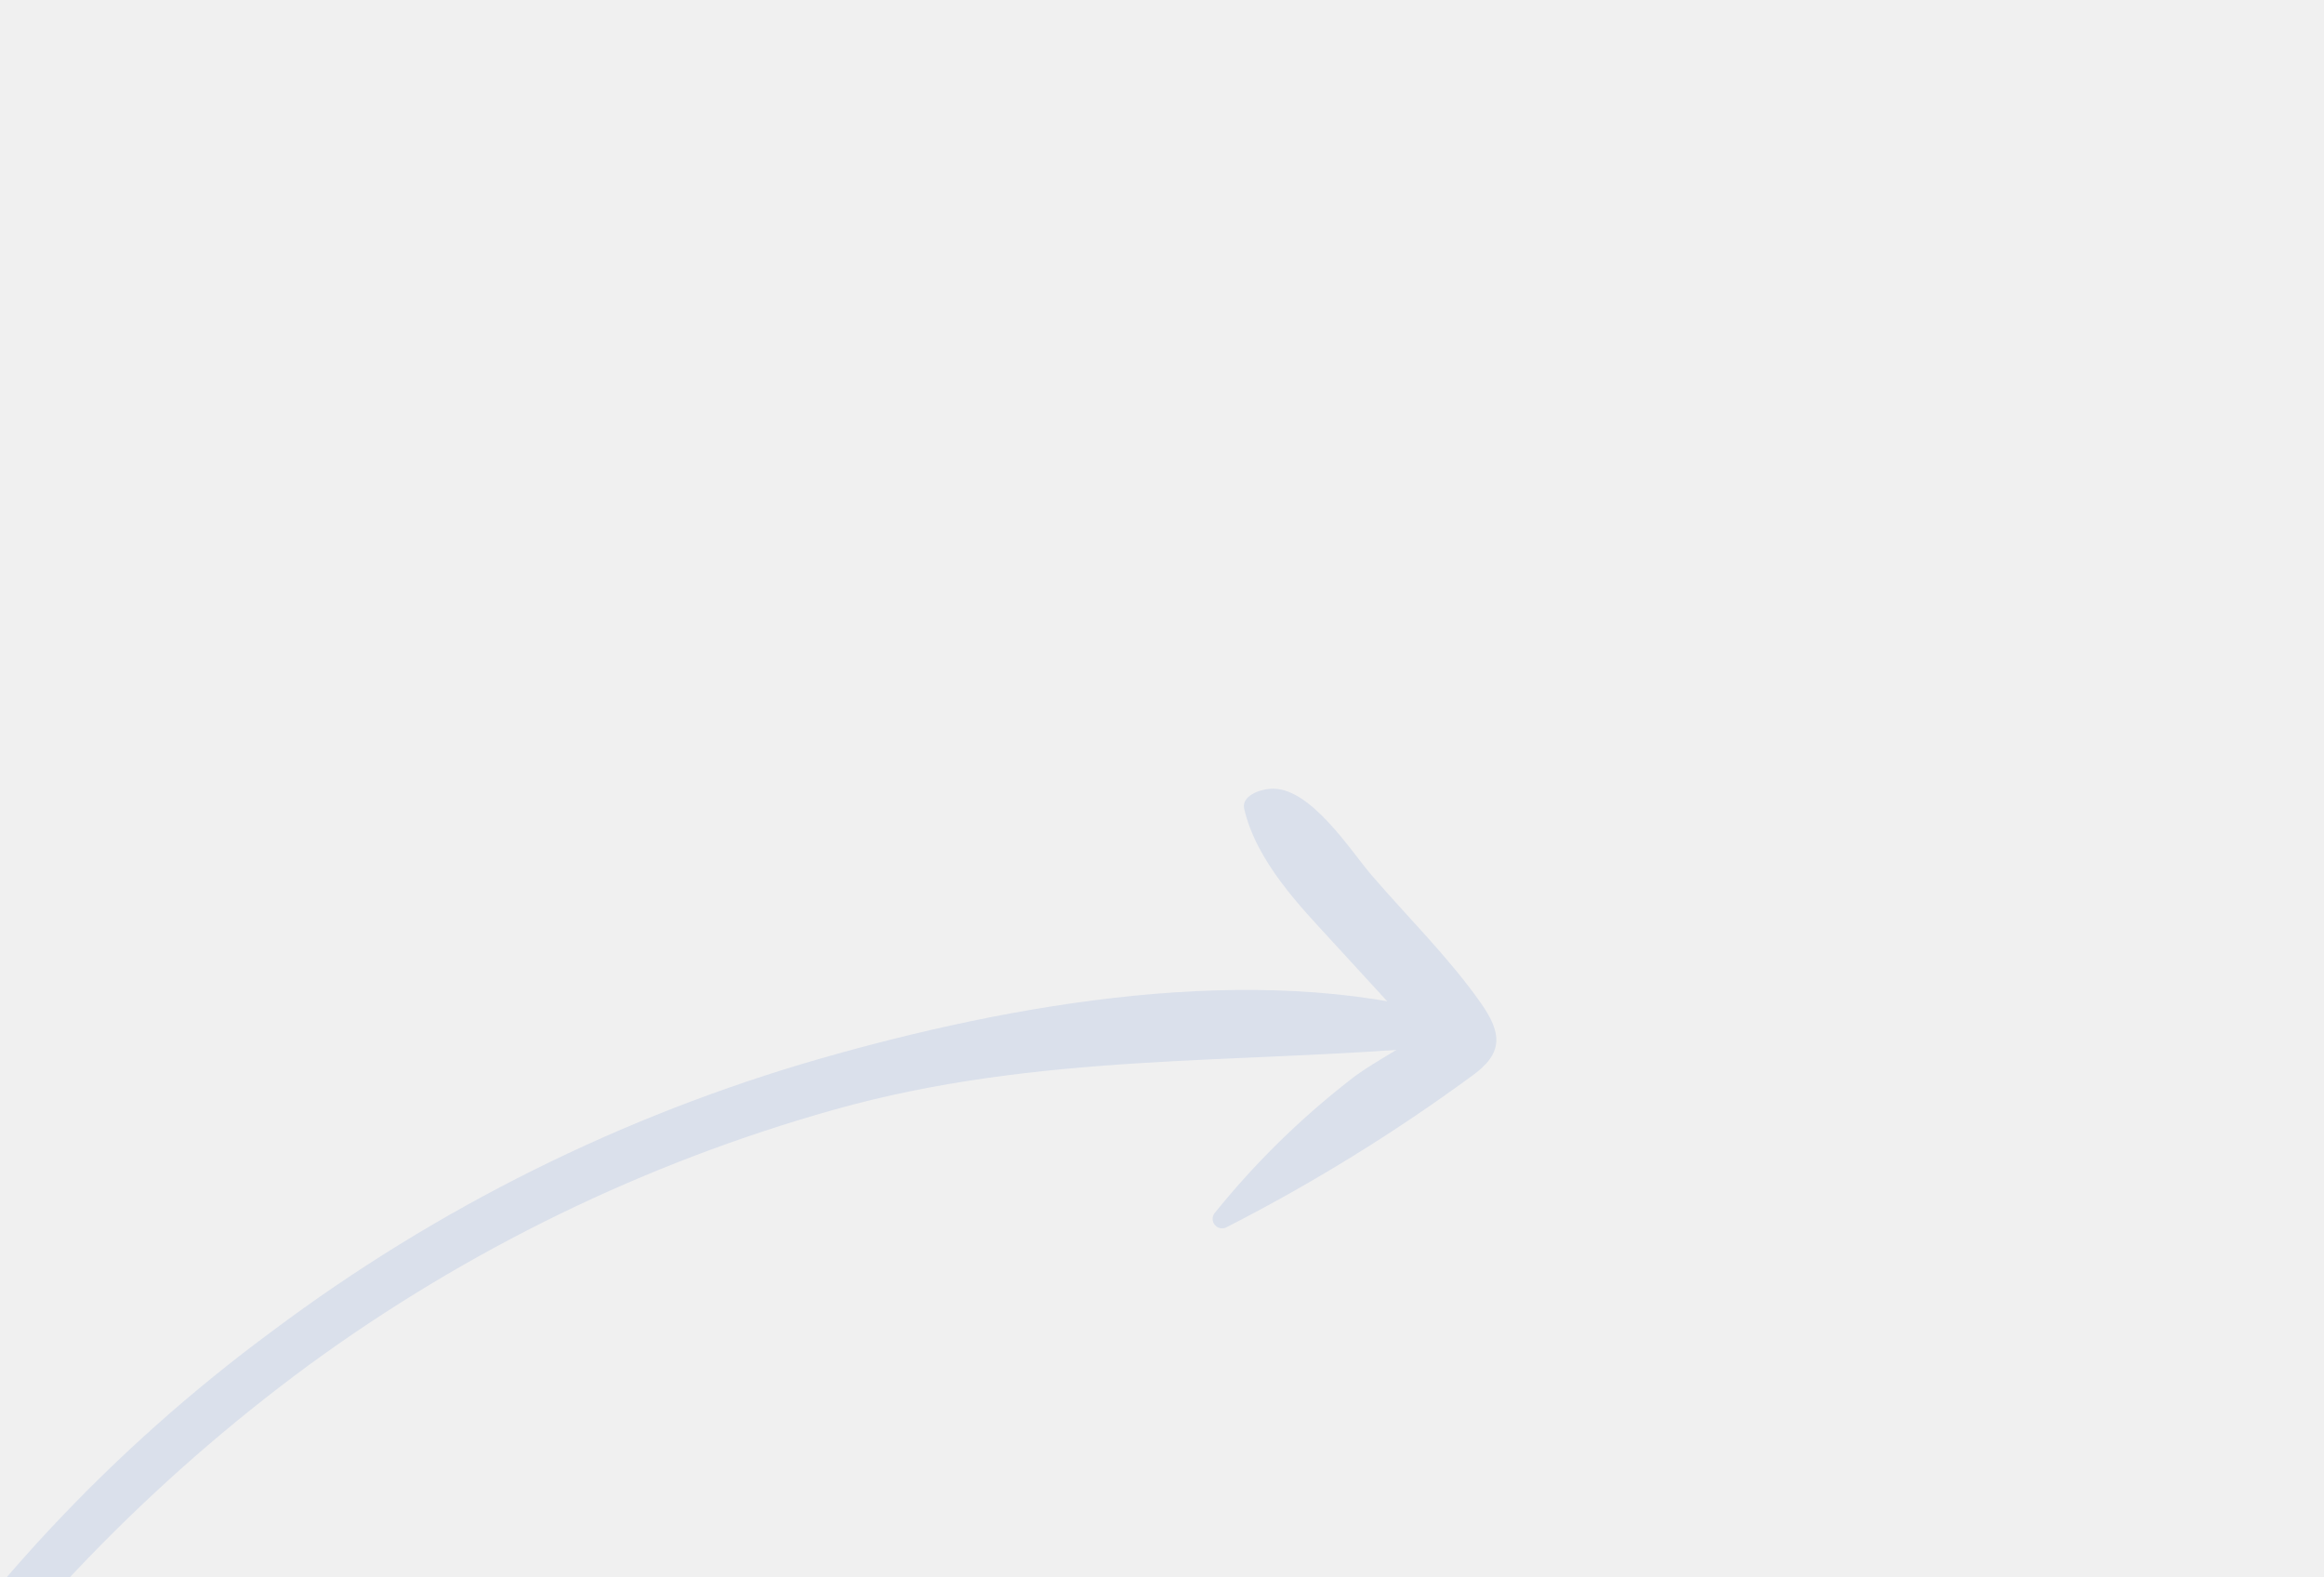
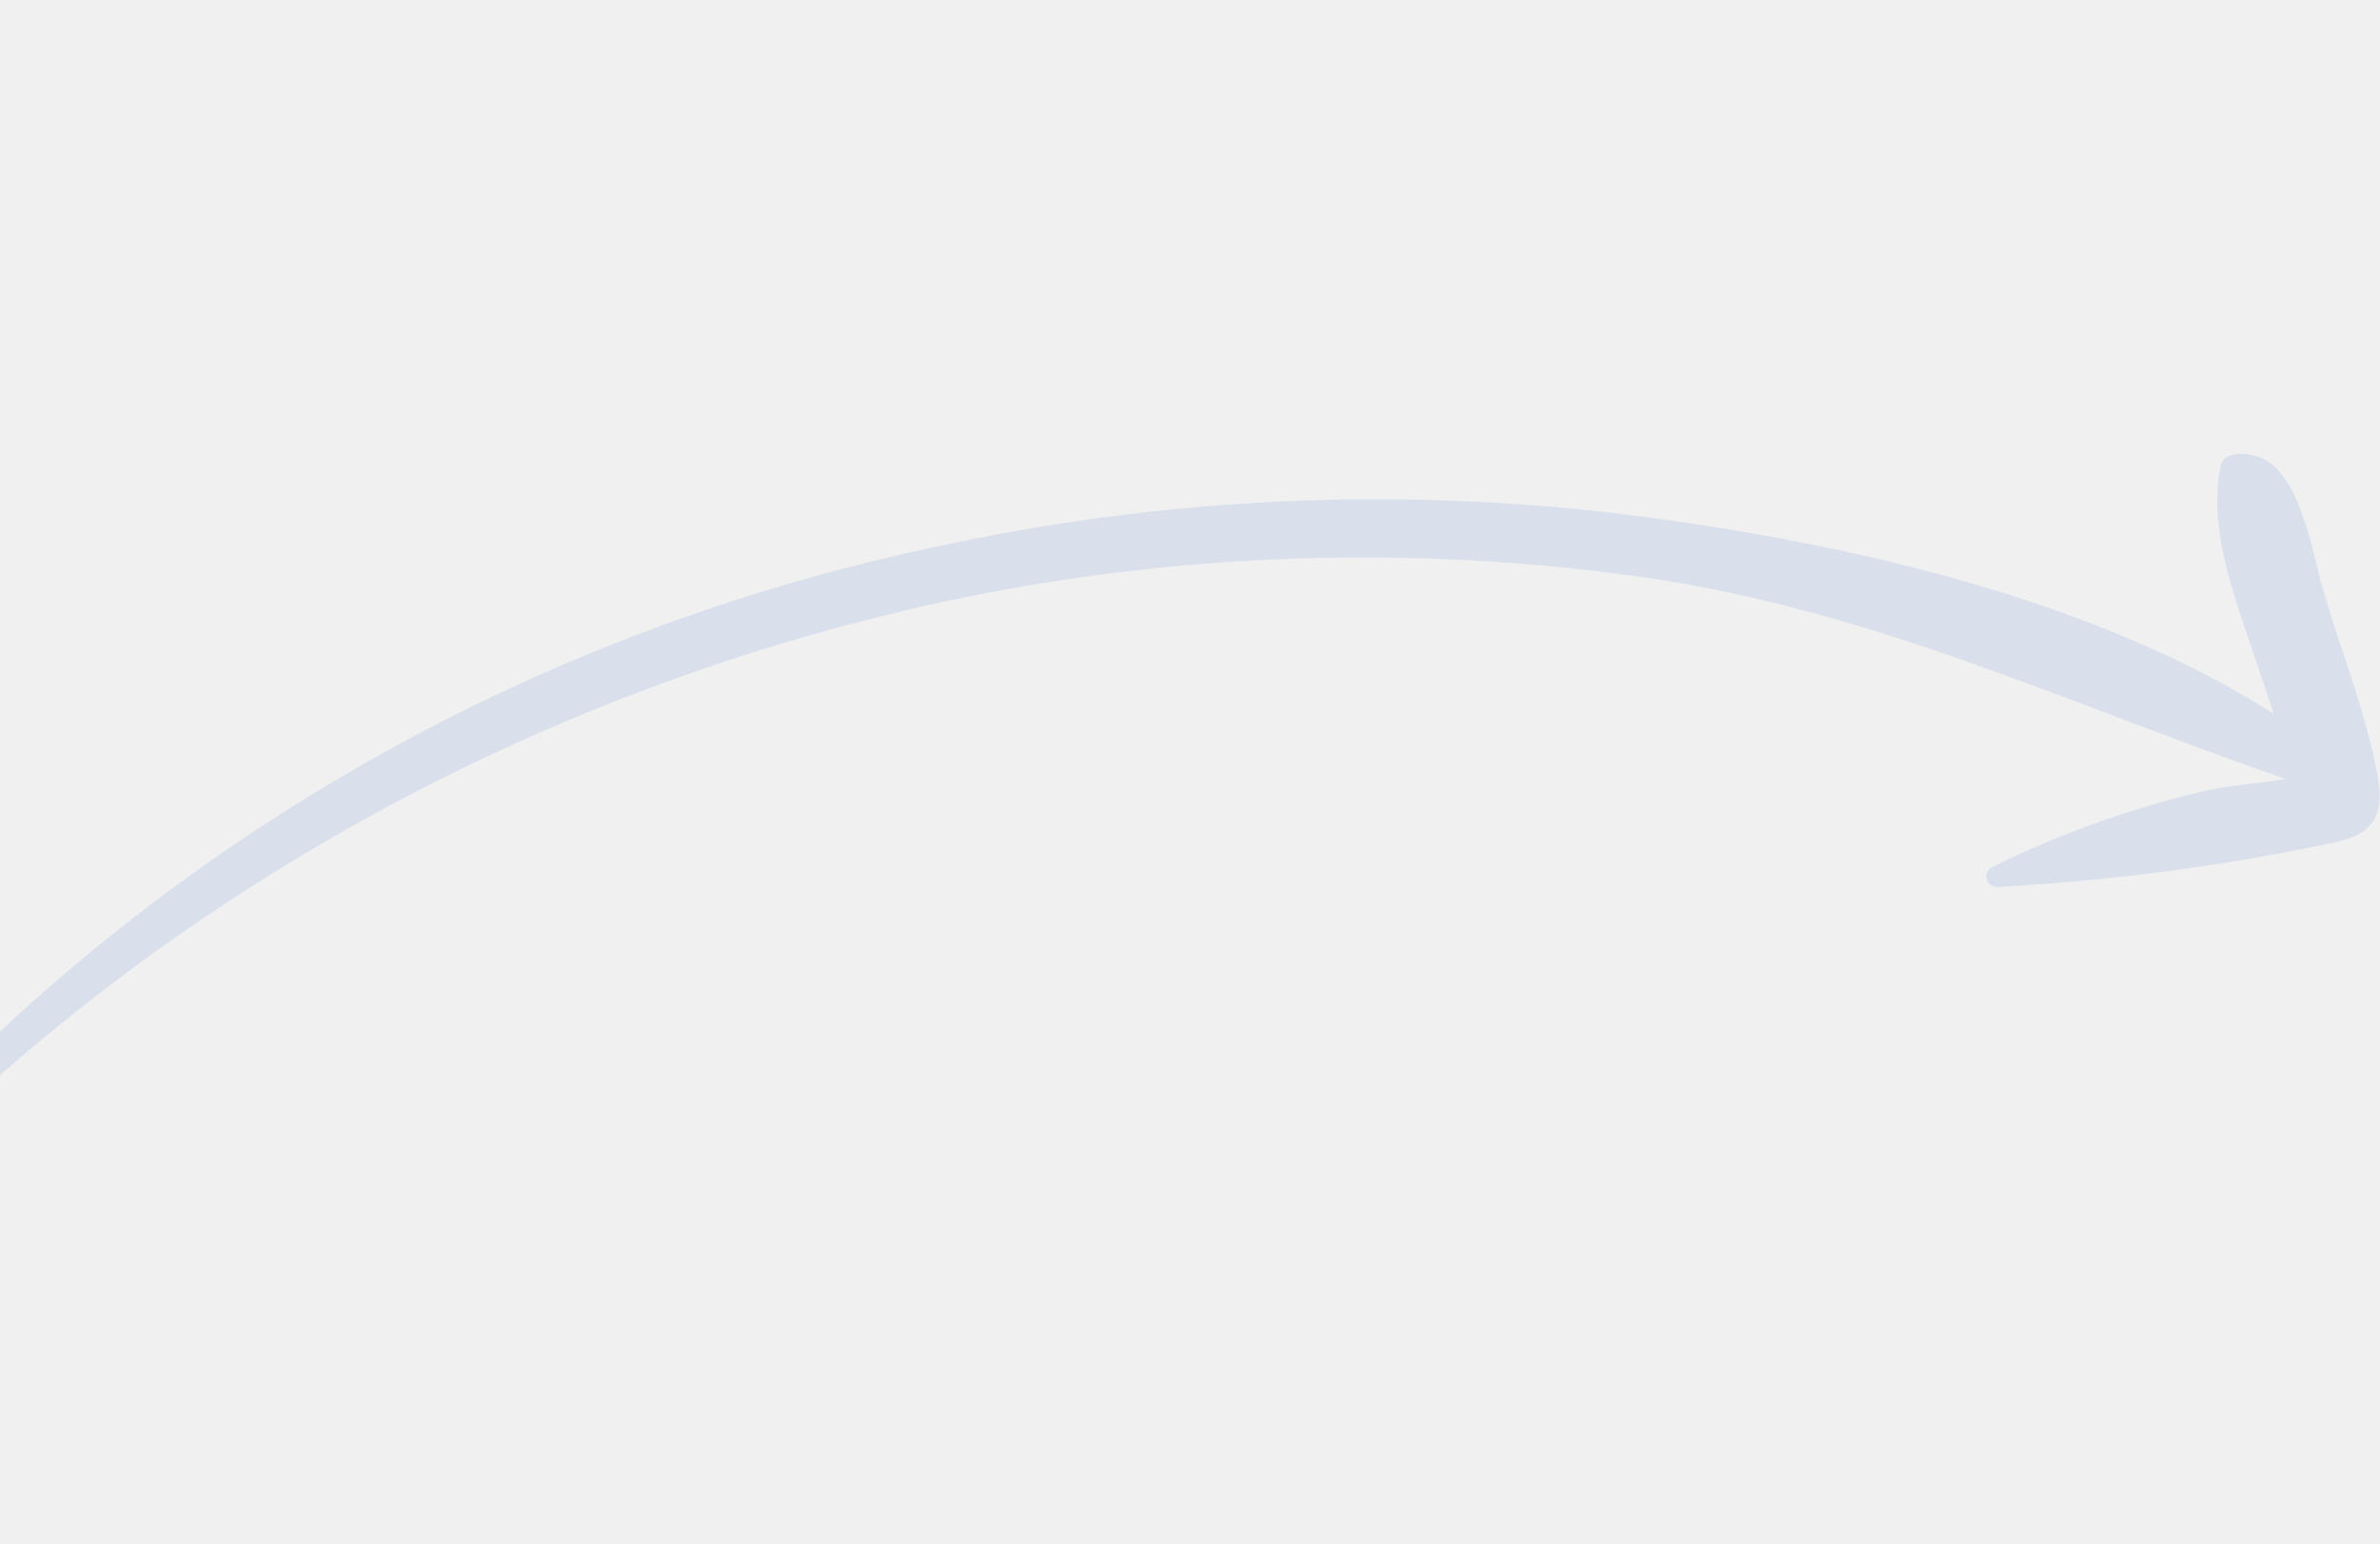
- <svg xmlns="http://www.w3.org/2000/svg" width="202" height="137" viewBox="110 -65 91 137" fill="none">
-   <path d="M23.692 135.812C30.728 101.672 50.139 71.339 78.191 50.648C92.486 39.943 108.61 31.929 125.774 26.997C142.478 22.213 163.455 18.463 180.537 23.224C180.849 23.318 181.118 23.521 181.295 23.796C181.471 24.071 181.543 24.4 181.498 24.723C181.454 25.047 181.294 25.344 181.05 25.56C180.805 25.777 180.491 25.898 180.165 25.904C162.045 27.507 144.805 26.422 126.964 31.438C110.56 36.056 95.112 43.567 81.349 53.617C53.73 73.939 33.806 103.015 24.825 136.108C24.624 136.852 23.519 136.458 23.687 135.795L23.692 135.812Z" fill="#DAE0EB" />
-   <path d="M164.89 3.545C168.316 3.245 171.893 8.935 173.739 11.075C176.851 14.692 180.426 18.203 183.182 22.115C185.084 24.803 185.207 26.551 182.363 28.548C175.649 33.467 168.553 37.841 161.142 41.628C160.969 41.73 160.765 41.765 160.568 41.727C160.371 41.688 160.195 41.58 160.072 41.421C159.95 41.263 159.889 41.065 159.902 40.865C159.914 40.665 160 40.476 160.141 40.334C163.581 36.075 167.499 32.227 171.82 28.866C173.433 27.562 175.805 26.381 177.72 25.051C177.32 24.576 176.958 24.038 176.633 23.707L170.063 16.547C167.748 14.007 163.664 9.887 162.632 5.222C162.457 4.16 163.929 3.621 164.89 3.545Z" fill="#DAE0EB" />
+ <svg xmlns="http://www.w3.org/2000/svg" width="148" height="96" viewBox="0 0 148 96" fill="none">
+   <g clip-path="url(#clip0_928_269283)">
+     <path d="M-13.641 79.289C3.703 56.324 29.145 40.226 57.792 34.09C72.447 30.845 87.552 30.19 102.369 32.157C116.783 34.081 134.092 38.17 145.444 47.283C145.65 47.455 145.784 47.693 145.822 47.954C145.86 48.216 145.799 48.483 145.651 48.708C145.504 48.932 145.278 49.1 145.016 49.18C144.753 49.26 144.471 49.248 144.22 49.145C129.844 44.402 117.08 37.958 101.718 35.833C87.591 33.883 73.177 34.387 59.158 37.321C30.97 43.325 5.578 58.325 -12.881 79.879C-13.295 80.364 -13.999 79.71 -13.639 79.275L-13.641 79.289Z" fill="#DAE0EB" />
+     <path d="M140.408 28.398C143.112 29.29 143.839 34.633 144.491 36.804C145.59 40.473 147.076 44.213 147.801 47.983C148.305 50.575 147.788 51.899 144.933 52.442C138.124 53.875 131.214 54.784 124.271 55.159C124.104 55.178 123.937 55.137 123.801 55.045C123.665 54.953 123.569 54.816 123.532 54.66C123.494 54.504 123.517 54.338 123.596 54.196C123.676 54.053 123.806 53.942 123.963 53.883C128.059 51.872 132.375 50.318 136.825 49.252C138.504 48.817 140.716 48.721 142.632 48.365C142.495 47.887 142.408 47.373 142.277 47.025L139.793 39.631C138.924 37.012 137.265 32.659 138.11 28.897C138.348 28.06 139.653 28.142 140.408 28.398Z" fill="#DAE0EB" />
+   </g>
+   <defs>
+     <clipPath id="clip0_928_269283">
+       <rect width="148" height="96" fill="white" />
+     </clipPath>
+   </defs>
</svg>
